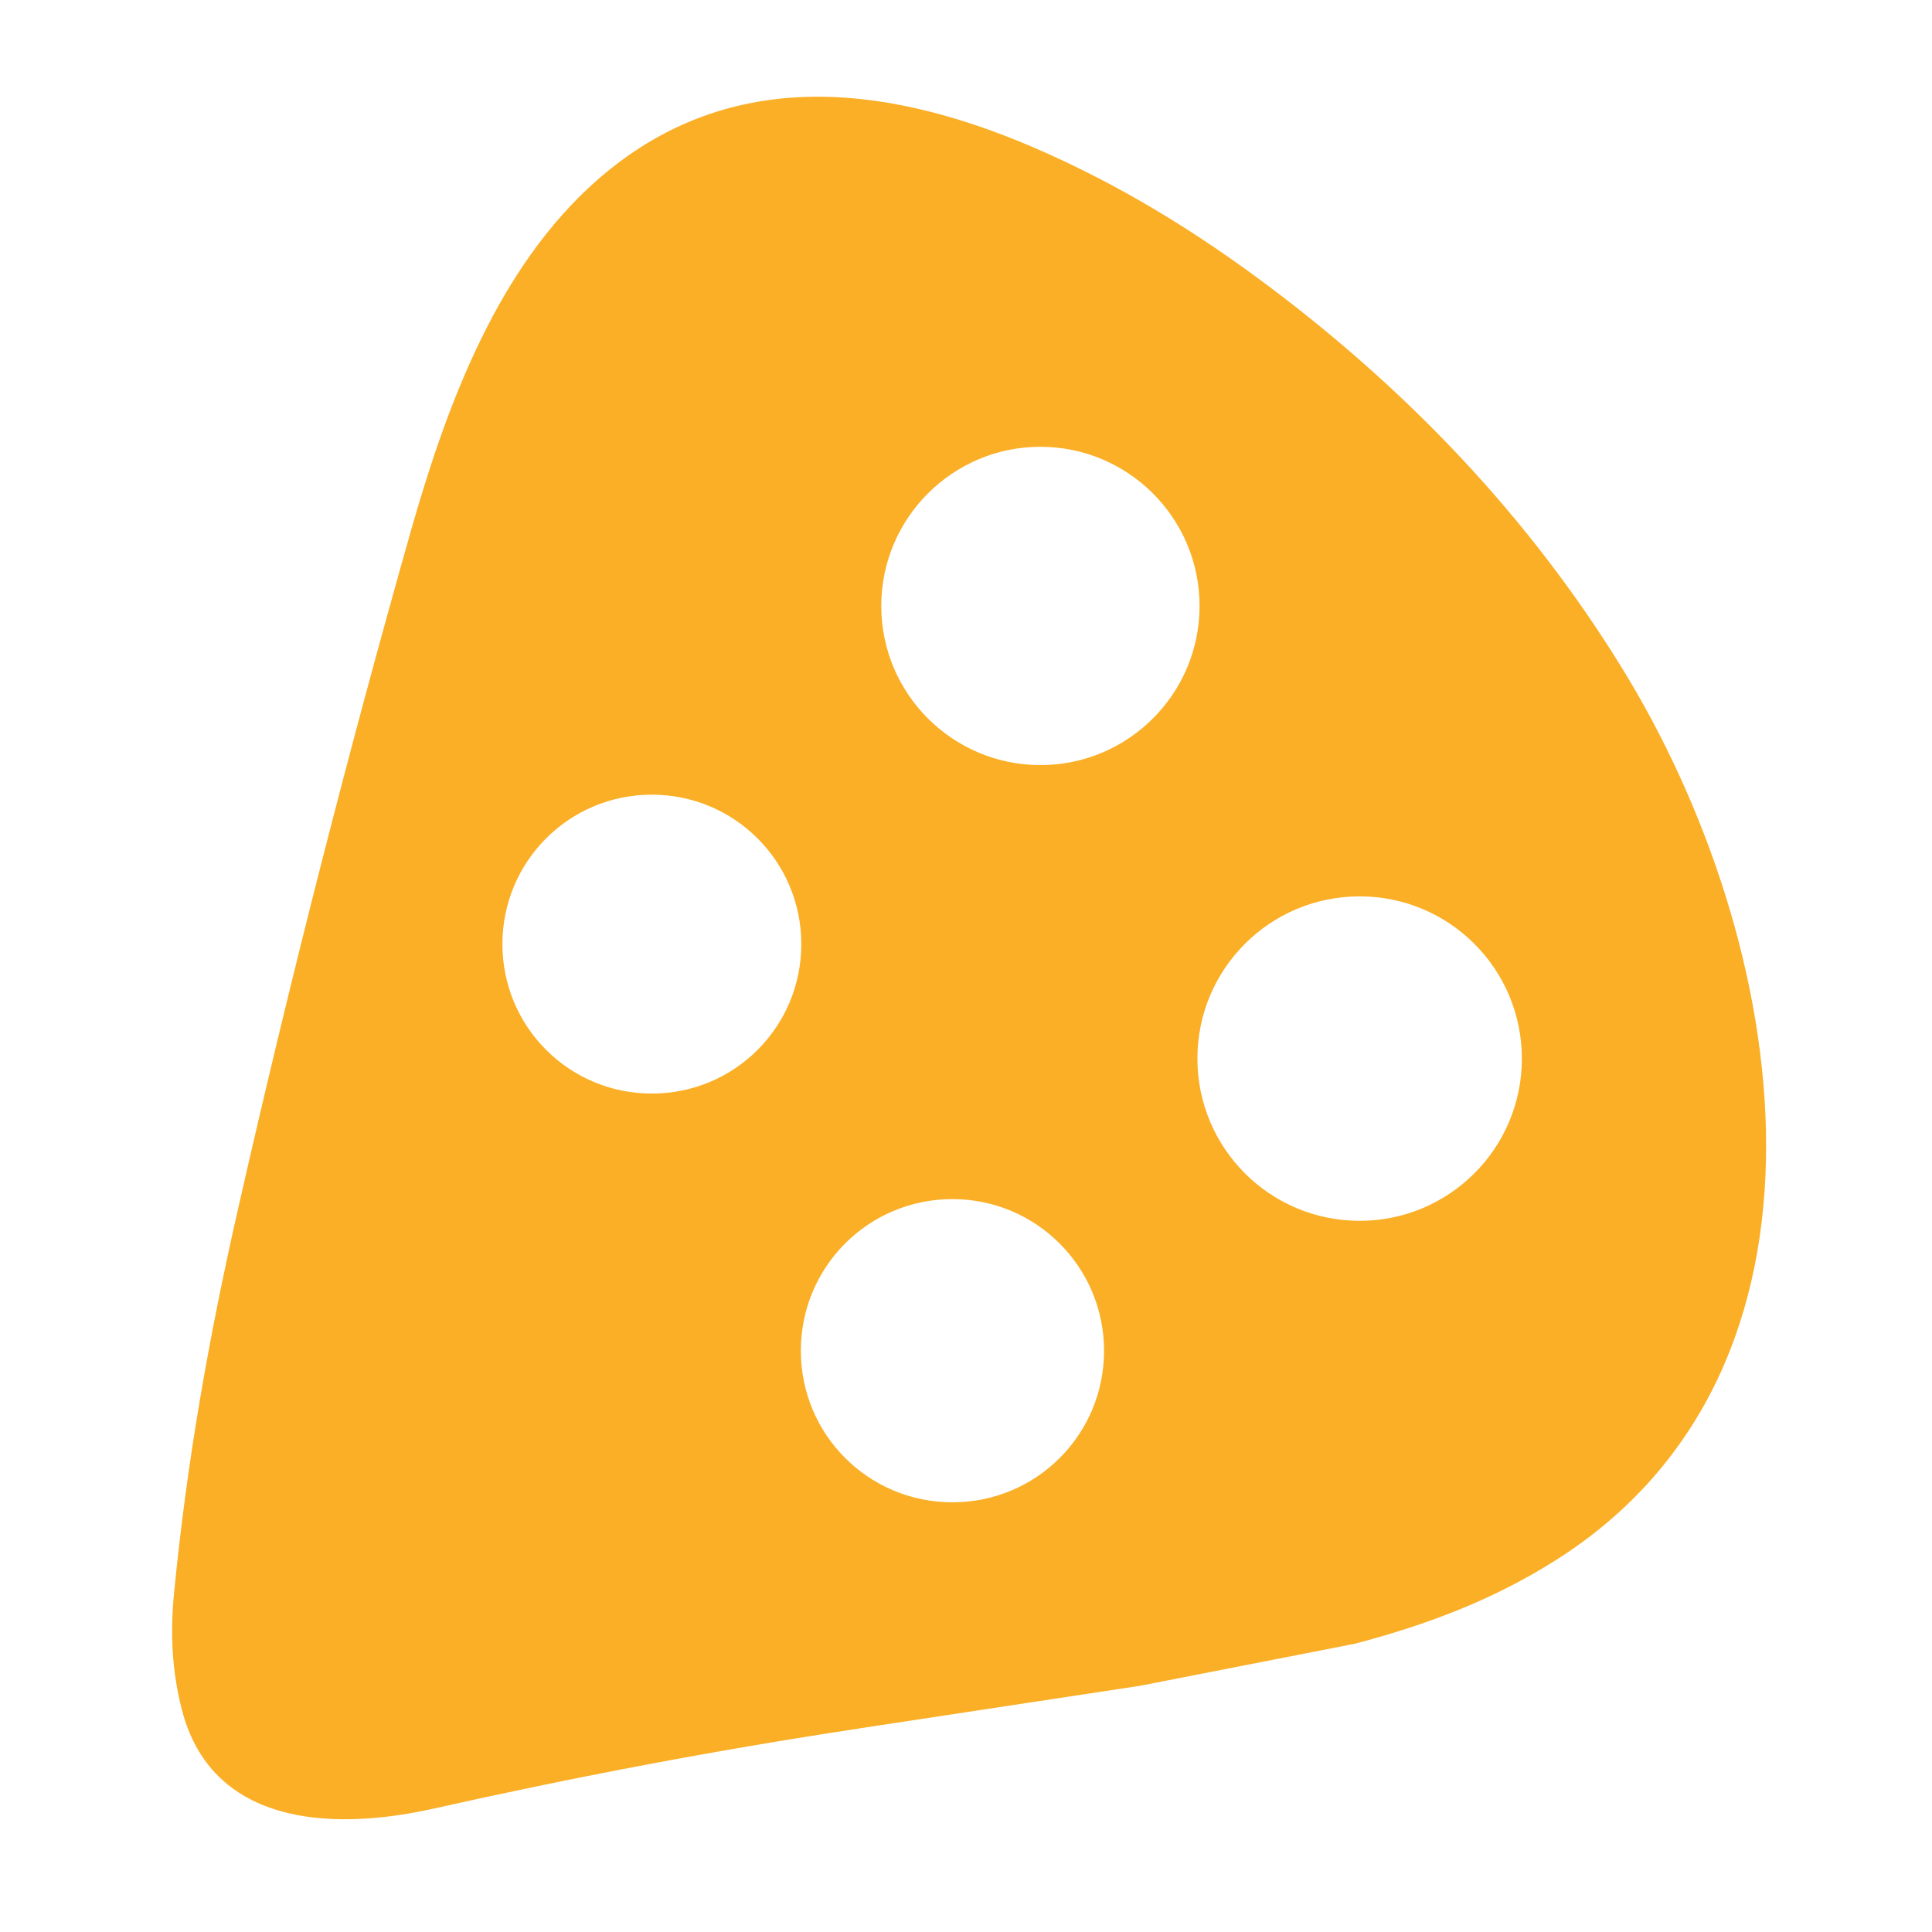
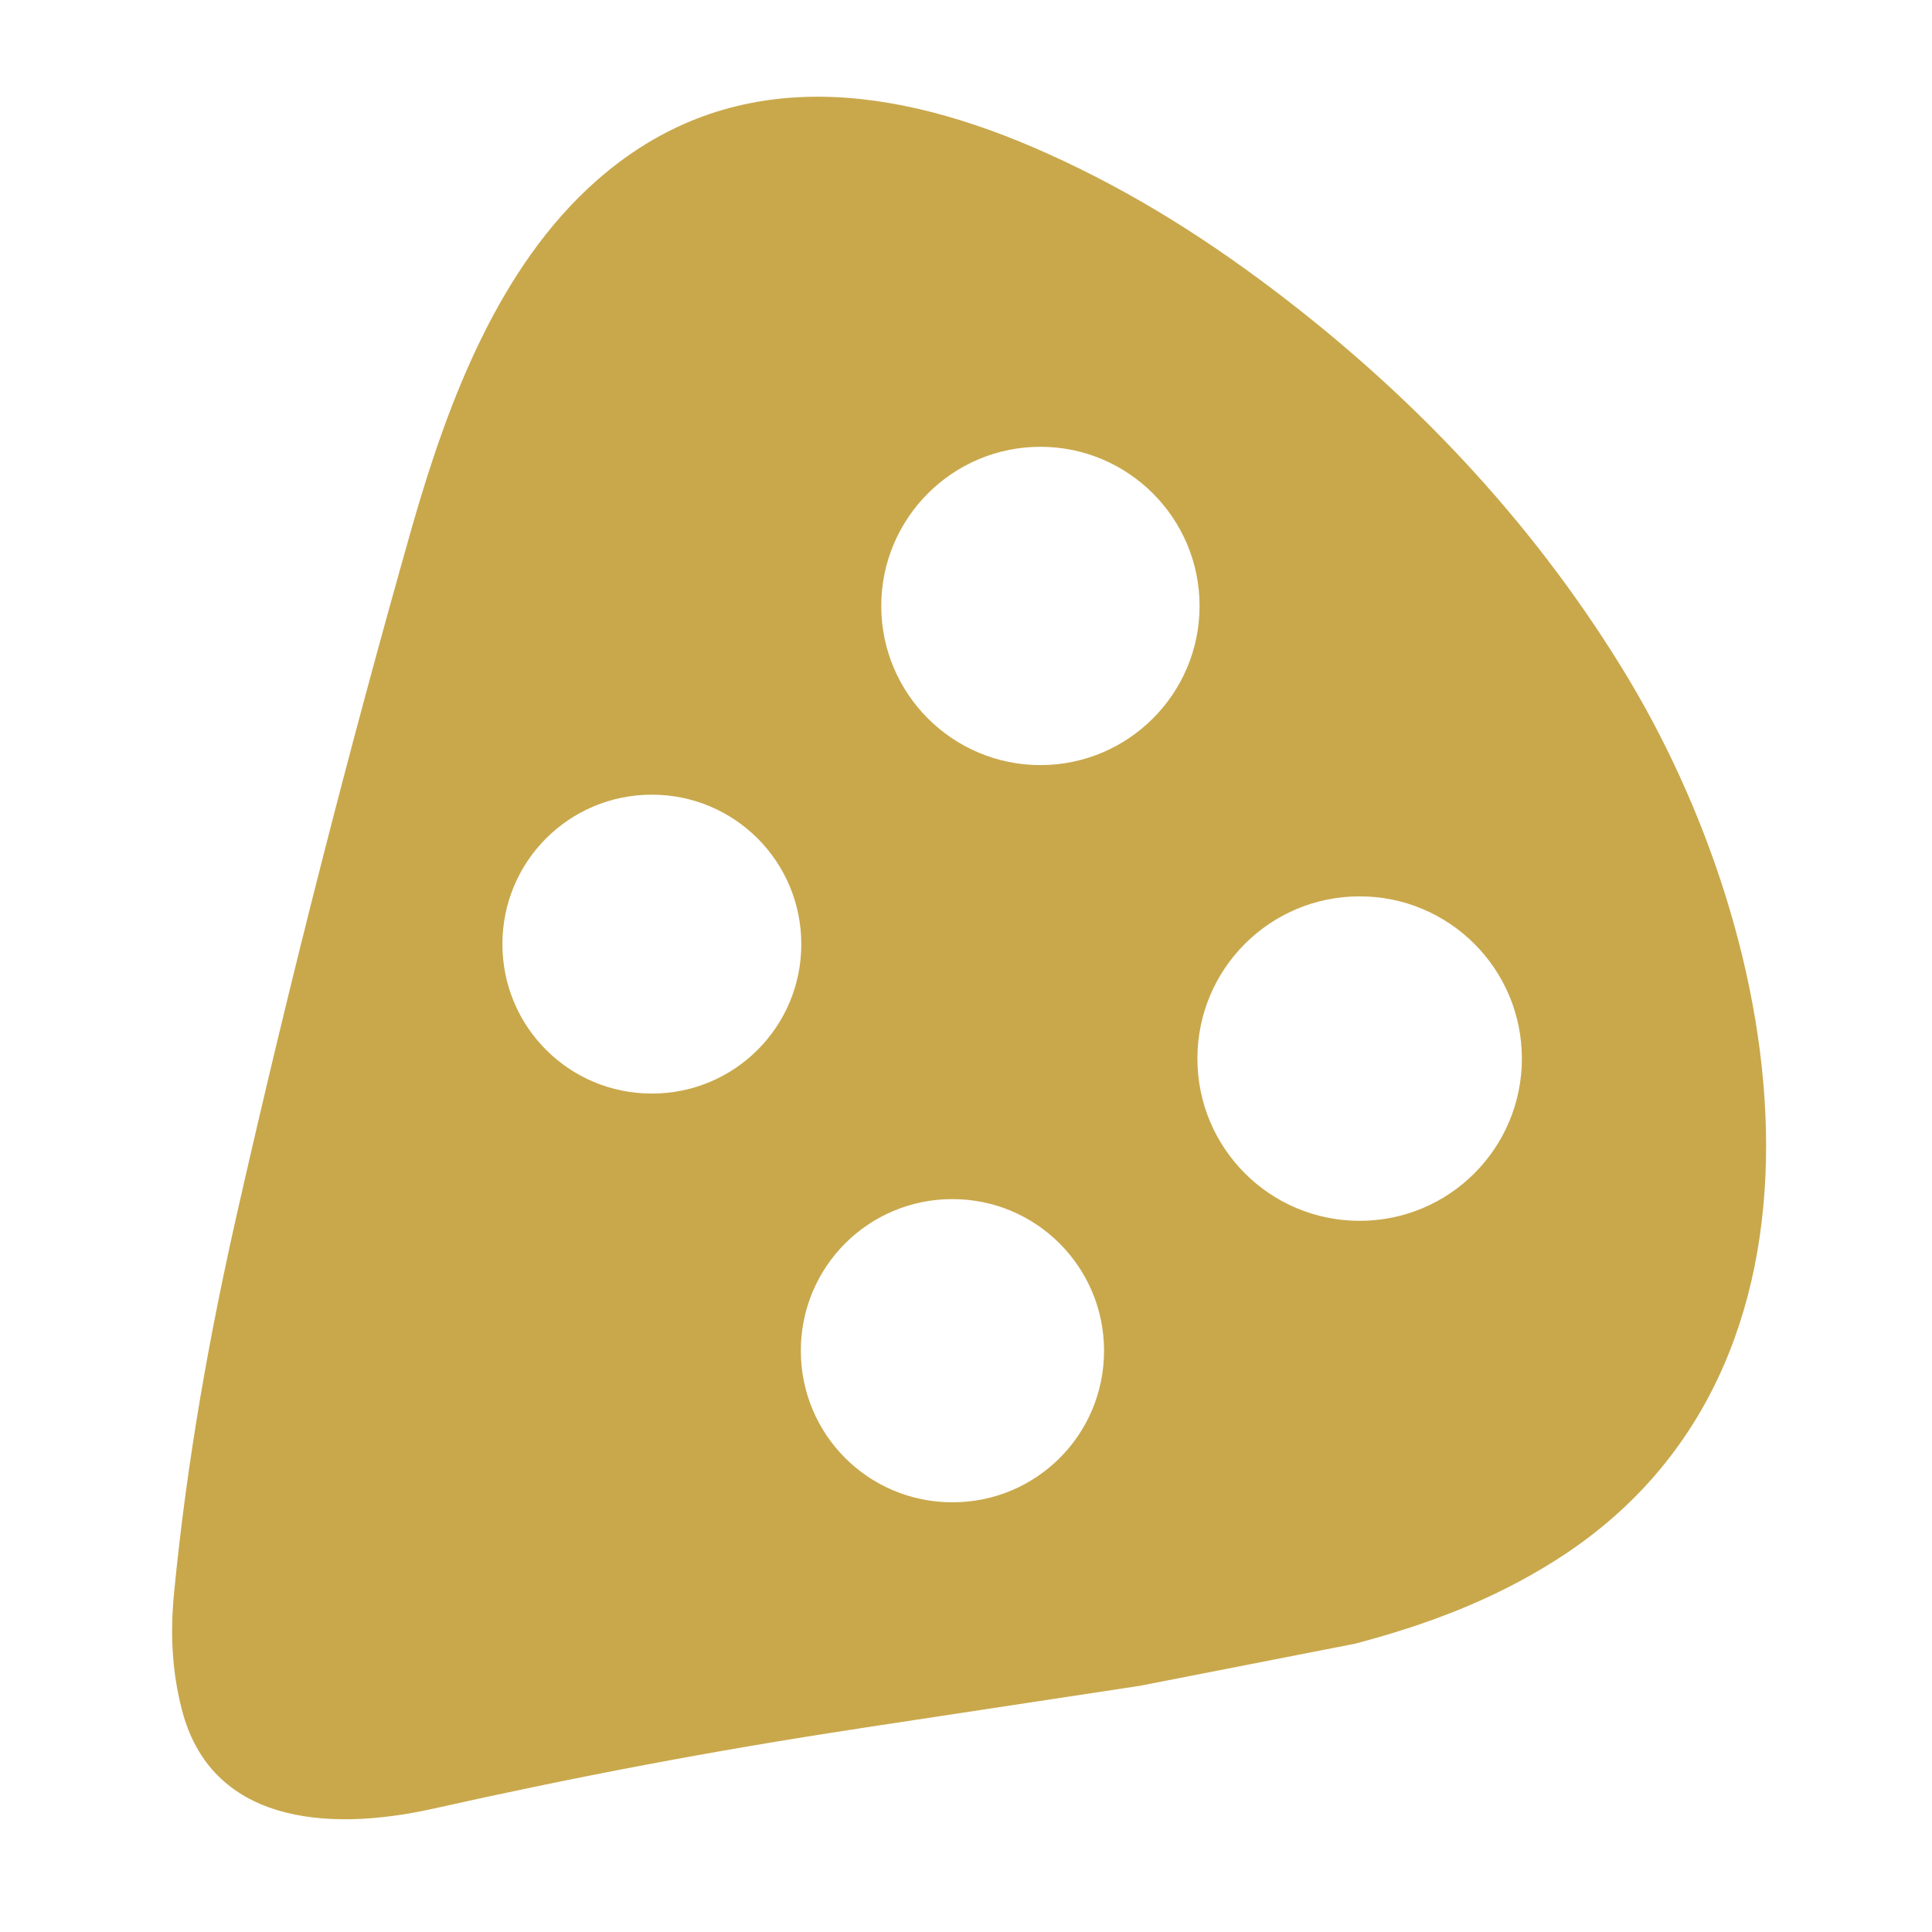
<svg xmlns="http://www.w3.org/2000/svg" id="Layer_1" version="1.1" viewBox="0 0 1254 1254">
  <defs>
    <style>
      .st0 {
-         fill: #faaf26;
+         fill: #C9A84C;
      }
    </style>
  </defs>
  <path class="st0" d="M557.7,1121.9c-95,14.4-184.7,31.5-276.7,52.1-70.1,15.6-144.1,8.5-162.9-64.1-6.5-25.1-7.7-49.7-5.1-76.2,8.3-85.3,22.8-167.1,42-251.2,33.8-148.7,70.9-294.1,112.4-440.4,23.4-81.7,56.2-168.6,119.6-224.7,83.3-73.6,184.1-64.3,282.7-22.2,56.6,24.3,106.9,55.2,156.2,92.4,89.9,67.9,166.9,148.9,226.2,244.9,110.8,178.9,154.8,456.2-43,580.6-40.4,25.5-83.3,41.6-129.7,53.8l-139.5,27.3-182.5,27.7h.4ZM778.6,393.3c0-57-46.3-103.3-103.3-103.3s-103.3,46.3-103.3,103.3,46.3,103.3,103.3,103.3,103.3-46.3,103.3-103.3ZM520.1,612.8c0-53.6-43.3-97-97-97s-97,43.3-97,97,43.3,97,97,97,97-43.3,97-97ZM987.8,687.1c0-58.2-47.1-105.3-105.3-105.3s-105.3,47.1-105.3,105.3,47.1,105.3,105.3,105.3,105.3-47.1,105.3-105.3ZM716.6,876.7c0-54.2-43.9-98.4-98.4-98.4s-98.4,43.9-98.4,98.4,43.9,98.4,98.4,98.4,98.4-43.9,98.4-98.4Z" />
</svg>
